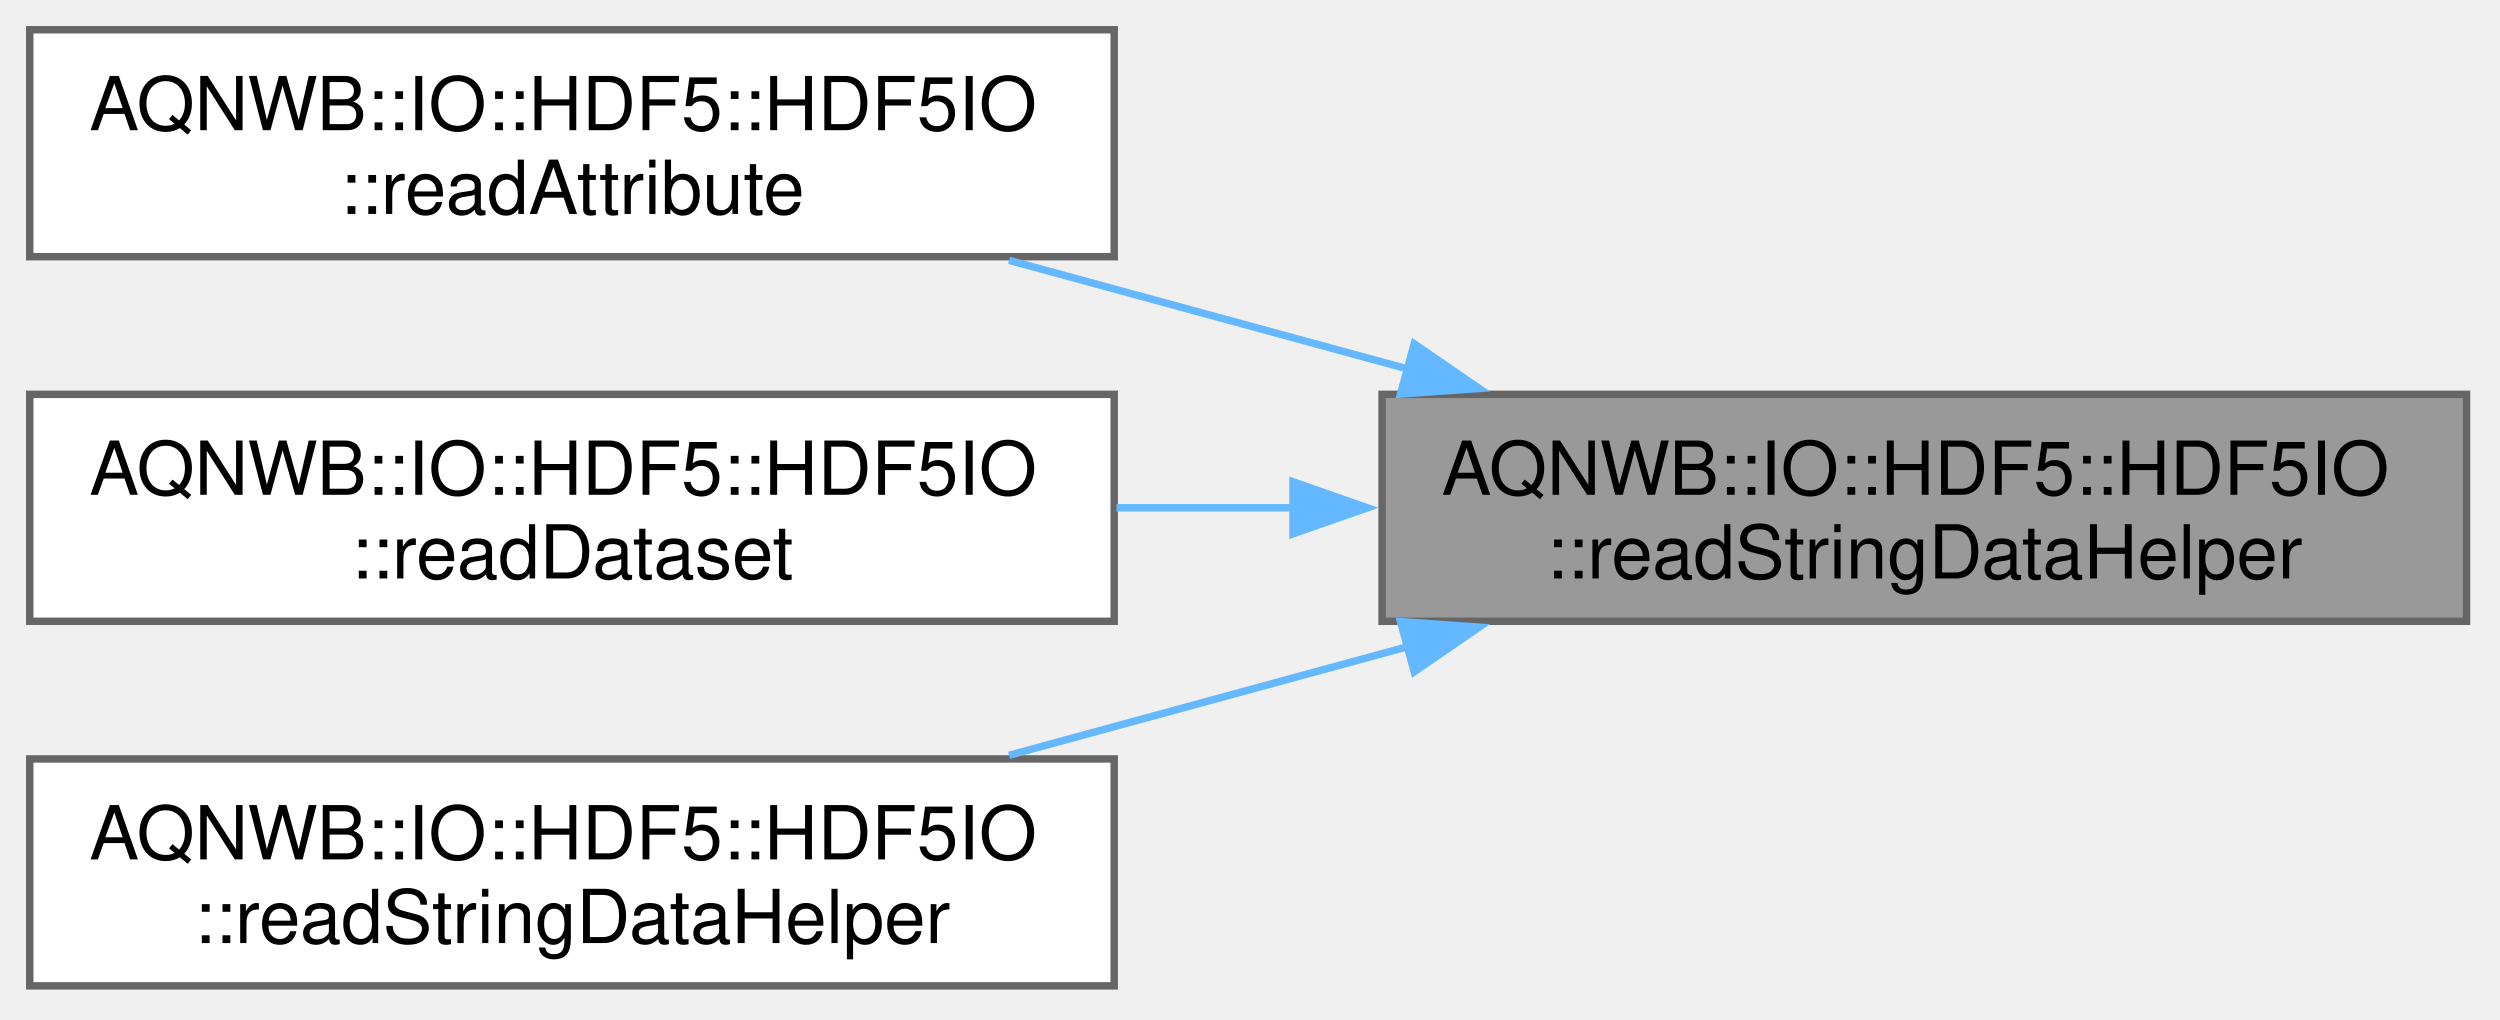
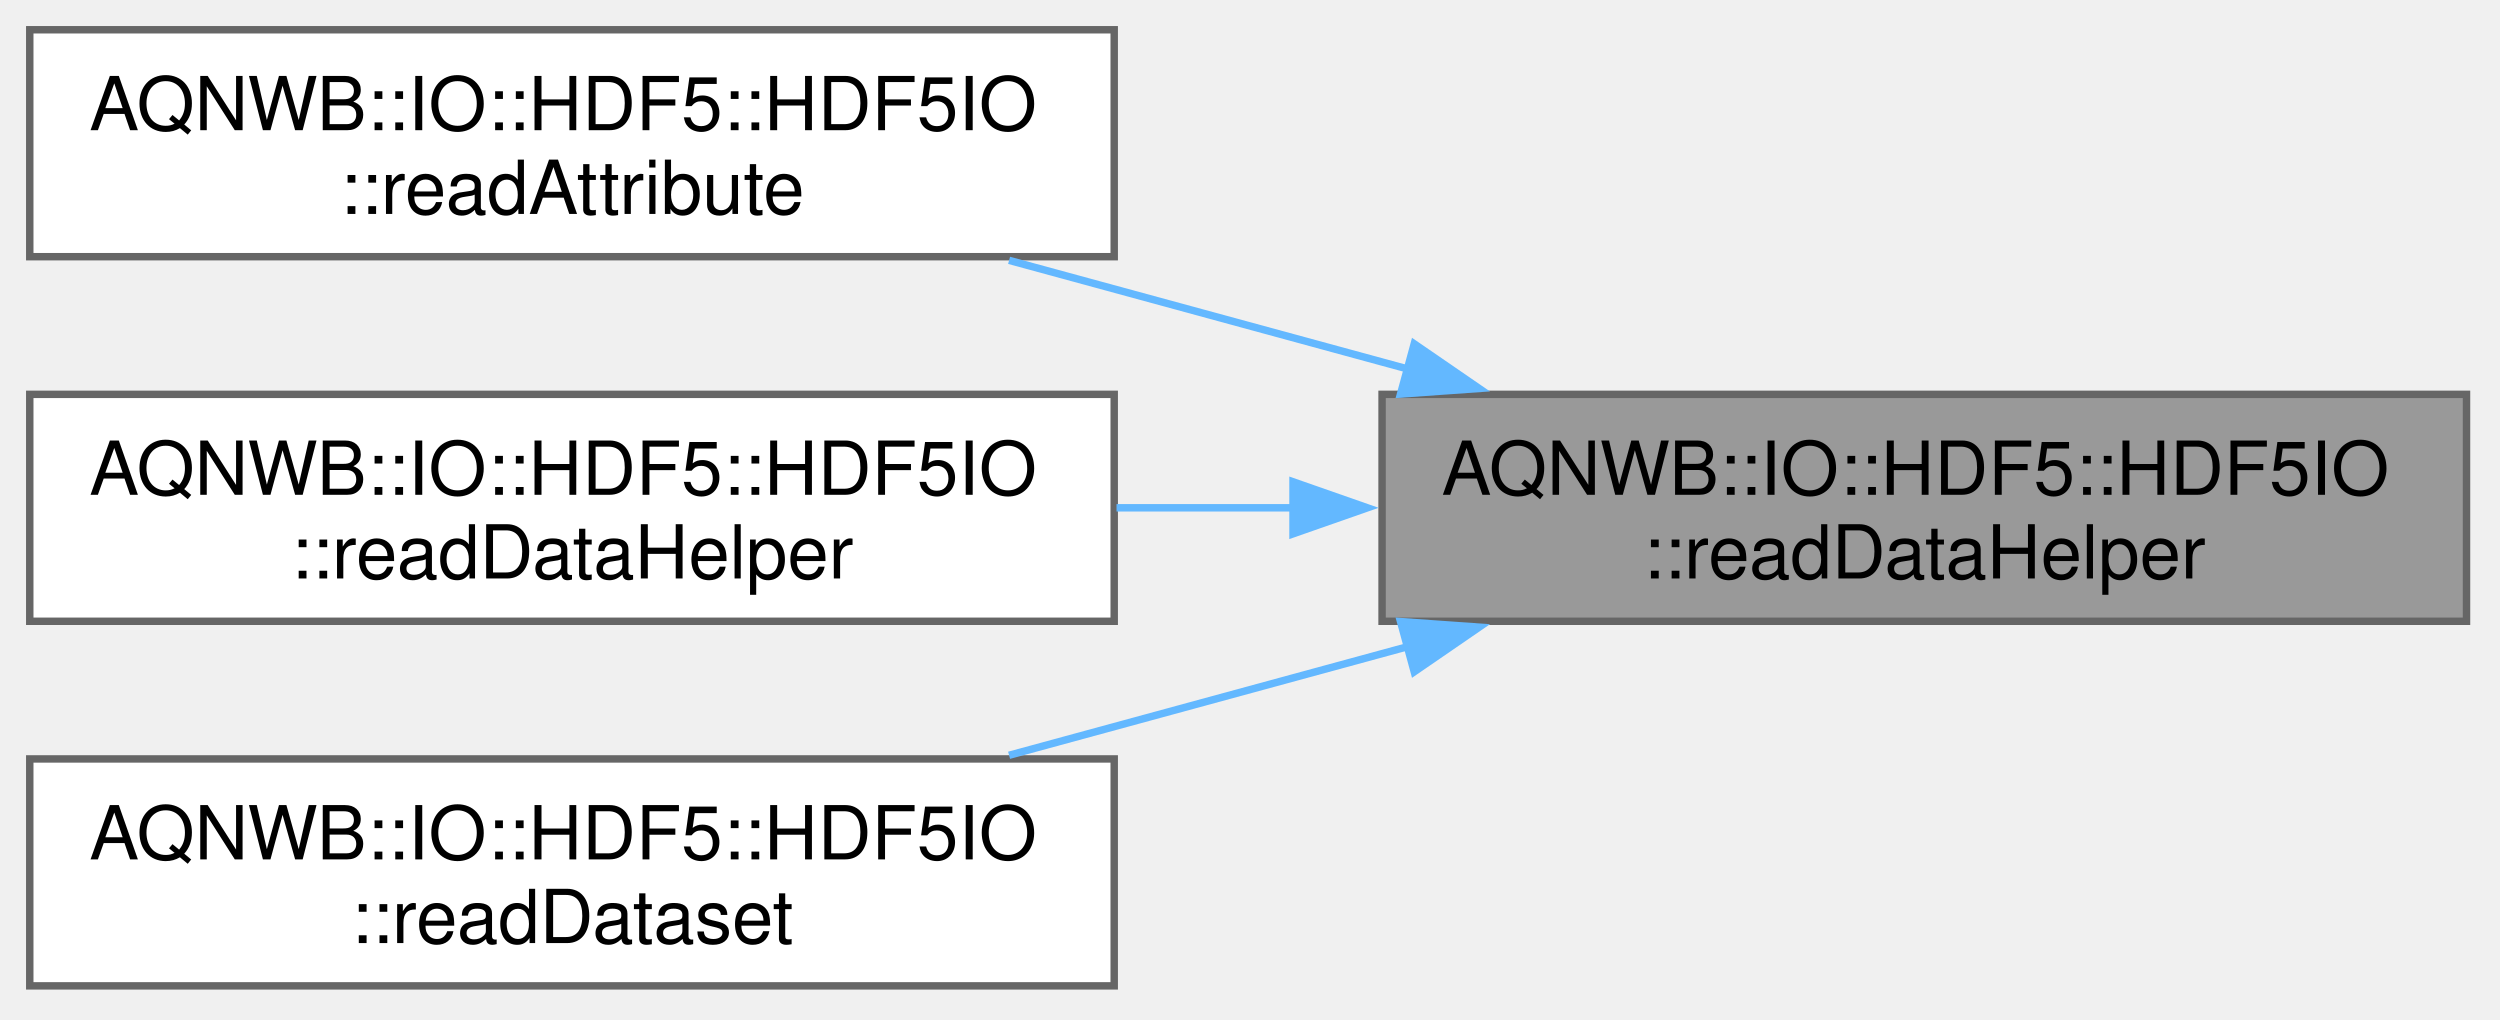
<svg xmlns="http://www.w3.org/2000/svg" xmlns:xlink="http://www.w3.org/1999/xlink" width="336pt" height="137pt" viewBox="0.00 0.00 336.00 137.00">
  <g id="graph0" class="graph" transform="scale(1 1) rotate(0) translate(4 132.5)">
    <g id="Node000001" class="node">
      <g id="a_Node000001">
-         <a xlink:title="Reads a variable-length string from an HDF5 dataset or attribute.">
+         <a xlink:title="Reads data from an HDF5 dataset or attribute into a vector of the appropriate type.">
          <polygon fill="#999999" stroke="#666666" points="327.5,-79.5 181.75,-79.5 181.75,-49 327.5,-49 327.5,-79.5" />
          <text xml:space="preserve" text-anchor="start" x="189.75" y="-66" font-family="Helvetica,sans-Serif" font-size="10.00">AQNWB::IO::HDF5::HDF5IO</text>
-           <text xml:space="preserve" text-anchor="middle" x="254.62" y="-54.75" font-family="Helvetica,sans-Serif" font-size="10.00">::readStringDataHelper</text>
+           <text xml:space="preserve" text-anchor="middle" x="254.62" y="-54.75" font-family="Helvetica,sans-Serif" font-size="10.00">::readDataHelper</text>
        </a>
      </g>
    </g>
    <g id="Node000002" class="node">
      <g id="a_Node000002">
        <a xlink:href="class_a_q_n_w_b_1_1_i_o_1_1_h_d_f5_1_1_h_d_f5_i_o.html#a7535b7fcc607fe1f47703f21b25ae5de" target="_top" xlink:title="Reads a attribute and determines the data type.">
          <polygon fill="white" stroke="#666666" points="145.75,-128.5 0,-128.5 0,-98 145.75,-98 145.75,-128.5" />
          <text xml:space="preserve" text-anchor="start" x="8" y="-115" font-family="Helvetica,sans-Serif" font-size="10.00">AQNWB::IO::HDF5::HDF5IO</text>
          <text xml:space="preserve" text-anchor="middle" x="72.88" y="-103.75" font-family="Helvetica,sans-Serif" font-size="10.00">::readAttribute</text>
        </a>
      </g>
    </g>
    <g id="edge1_Node000001_Node000002" class="edge">
      <g id="a_edge1_Node000001_Node000002">
        <a xlink:title=" ">
          <path fill="none" stroke="#63b8ff" d="M185.15,-82.92C167.5,-87.73 148.67,-92.86 131.62,-97.51" />
          <polygon fill="#63b8ff" stroke="#63b8ff" points="186.07,-86.29 194.8,-80.29 184.23,-79.54 186.07,-86.29" />
        </a>
      </g>
    </g>
    <g id="Node000003" class="node">
      <g id="a_Node000003">
-         <a xlink:href="class_a_q_n_w_b_1_1_i_o_1_1_h_d_f5_1_1_h_d_f5_i_o.html#ab7564591e00bb695e7c847a77acd995c" target="_top" xlink:title="Reads a dataset or attribute and determines the data type.">
+         <a xlink:href="class_a_q_n_w_b_1_1_i_o_1_1_h_d_f5_1_1_h_d_f5_i_o.html#a6f8768fba8fdaeba8ef90e2a03c00eca" target="_top" xlink:title="Reads data from an HDF5 dataset or attribute into a vector of the appropriate type.">
          <polygon fill="white" stroke="#666666" points="145.75,-79.5 0,-79.5 0,-49 145.75,-49 145.75,-79.5" />
          <text xml:space="preserve" text-anchor="start" x="8" y="-66" font-family="Helvetica,sans-Serif" font-size="10.00">AQNWB::IO::HDF5::HDF5IO</text>
-           <text xml:space="preserve" text-anchor="middle" x="72.88" y="-54.75" font-family="Helvetica,sans-Serif" font-size="10.00">::readDataset</text>
+           <text xml:space="preserve" text-anchor="middle" x="72.88" y="-54.75" font-family="Helvetica,sans-Serif" font-size="10.00">::readDataHelper</text>
        </a>
      </g>
    </g>
    <g id="edge2_Node000001_Node000003" class="edge">
      <g id="a_edge2_Node000001_Node000003">
        <a xlink:title=" ">
          <path fill="none" stroke="#63b8ff" d="M170.04,-64.25C162.03,-64.25 153.95,-64.25 146.06,-64.25" />
          <polygon fill="#63b8ff" stroke="#63b8ff" points="169.78,-67.75 179.78,-64.25 169.78,-60.75 169.78,-67.75" />
        </a>
      </g>
    </g>
    <g id="Node000004" class="node">
      <g id="a_Node000004">
-         <a xlink:href="class_a_q_n_w_b_1_1_i_o_1_1_h_d_f5_1_1_h_d_f5_i_o.html#a3b7d92f5cf720bb5f13b3bdc809b613c" target="_top" xlink:title="Reads a variable-length string from an HDF5 dataset or attribute.">
+         <a xlink:href="class_a_q_n_w_b_1_1_i_o_1_1_h_d_f5_1_1_h_d_f5_i_o.html#ab7564591e00bb695e7c847a77acd995c" target="_top" xlink:title="Reads a dataset or attribute and determines the data type.">
          <polygon fill="white" stroke="#666666" points="145.75,-30.5 0,-30.5 0,0 145.75,0 145.75,-30.5" />
          <text xml:space="preserve" text-anchor="start" x="8" y="-17" font-family="Helvetica,sans-Serif" font-size="10.00">AQNWB::IO::HDF5::HDF5IO</text>
-           <text xml:space="preserve" text-anchor="middle" x="72.88" y="-5.75" font-family="Helvetica,sans-Serif" font-size="10.00">::readStringDataHelper</text>
+           <text xml:space="preserve" text-anchor="middle" x="72.88" y="-5.75" font-family="Helvetica,sans-Serif" font-size="10.00">::readDataset</text>
        </a>
      </g>
    </g>
    <g id="edge3_Node000001_Node000004" class="edge">
      <g id="a_edge3_Node000001_Node000004">
        <a xlink:title=" ">
          <path fill="none" stroke="#63b8ff" d="M185.15,-45.58C167.5,-40.77 148.67,-35.64 131.62,-30.99" />
          <polygon fill="#63b8ff" stroke="#63b8ff" points="184.23,-48.96 194.8,-48.21 186.07,-42.21 184.23,-48.96" />
        </a>
      </g>
    </g>
  </g>
</svg>
